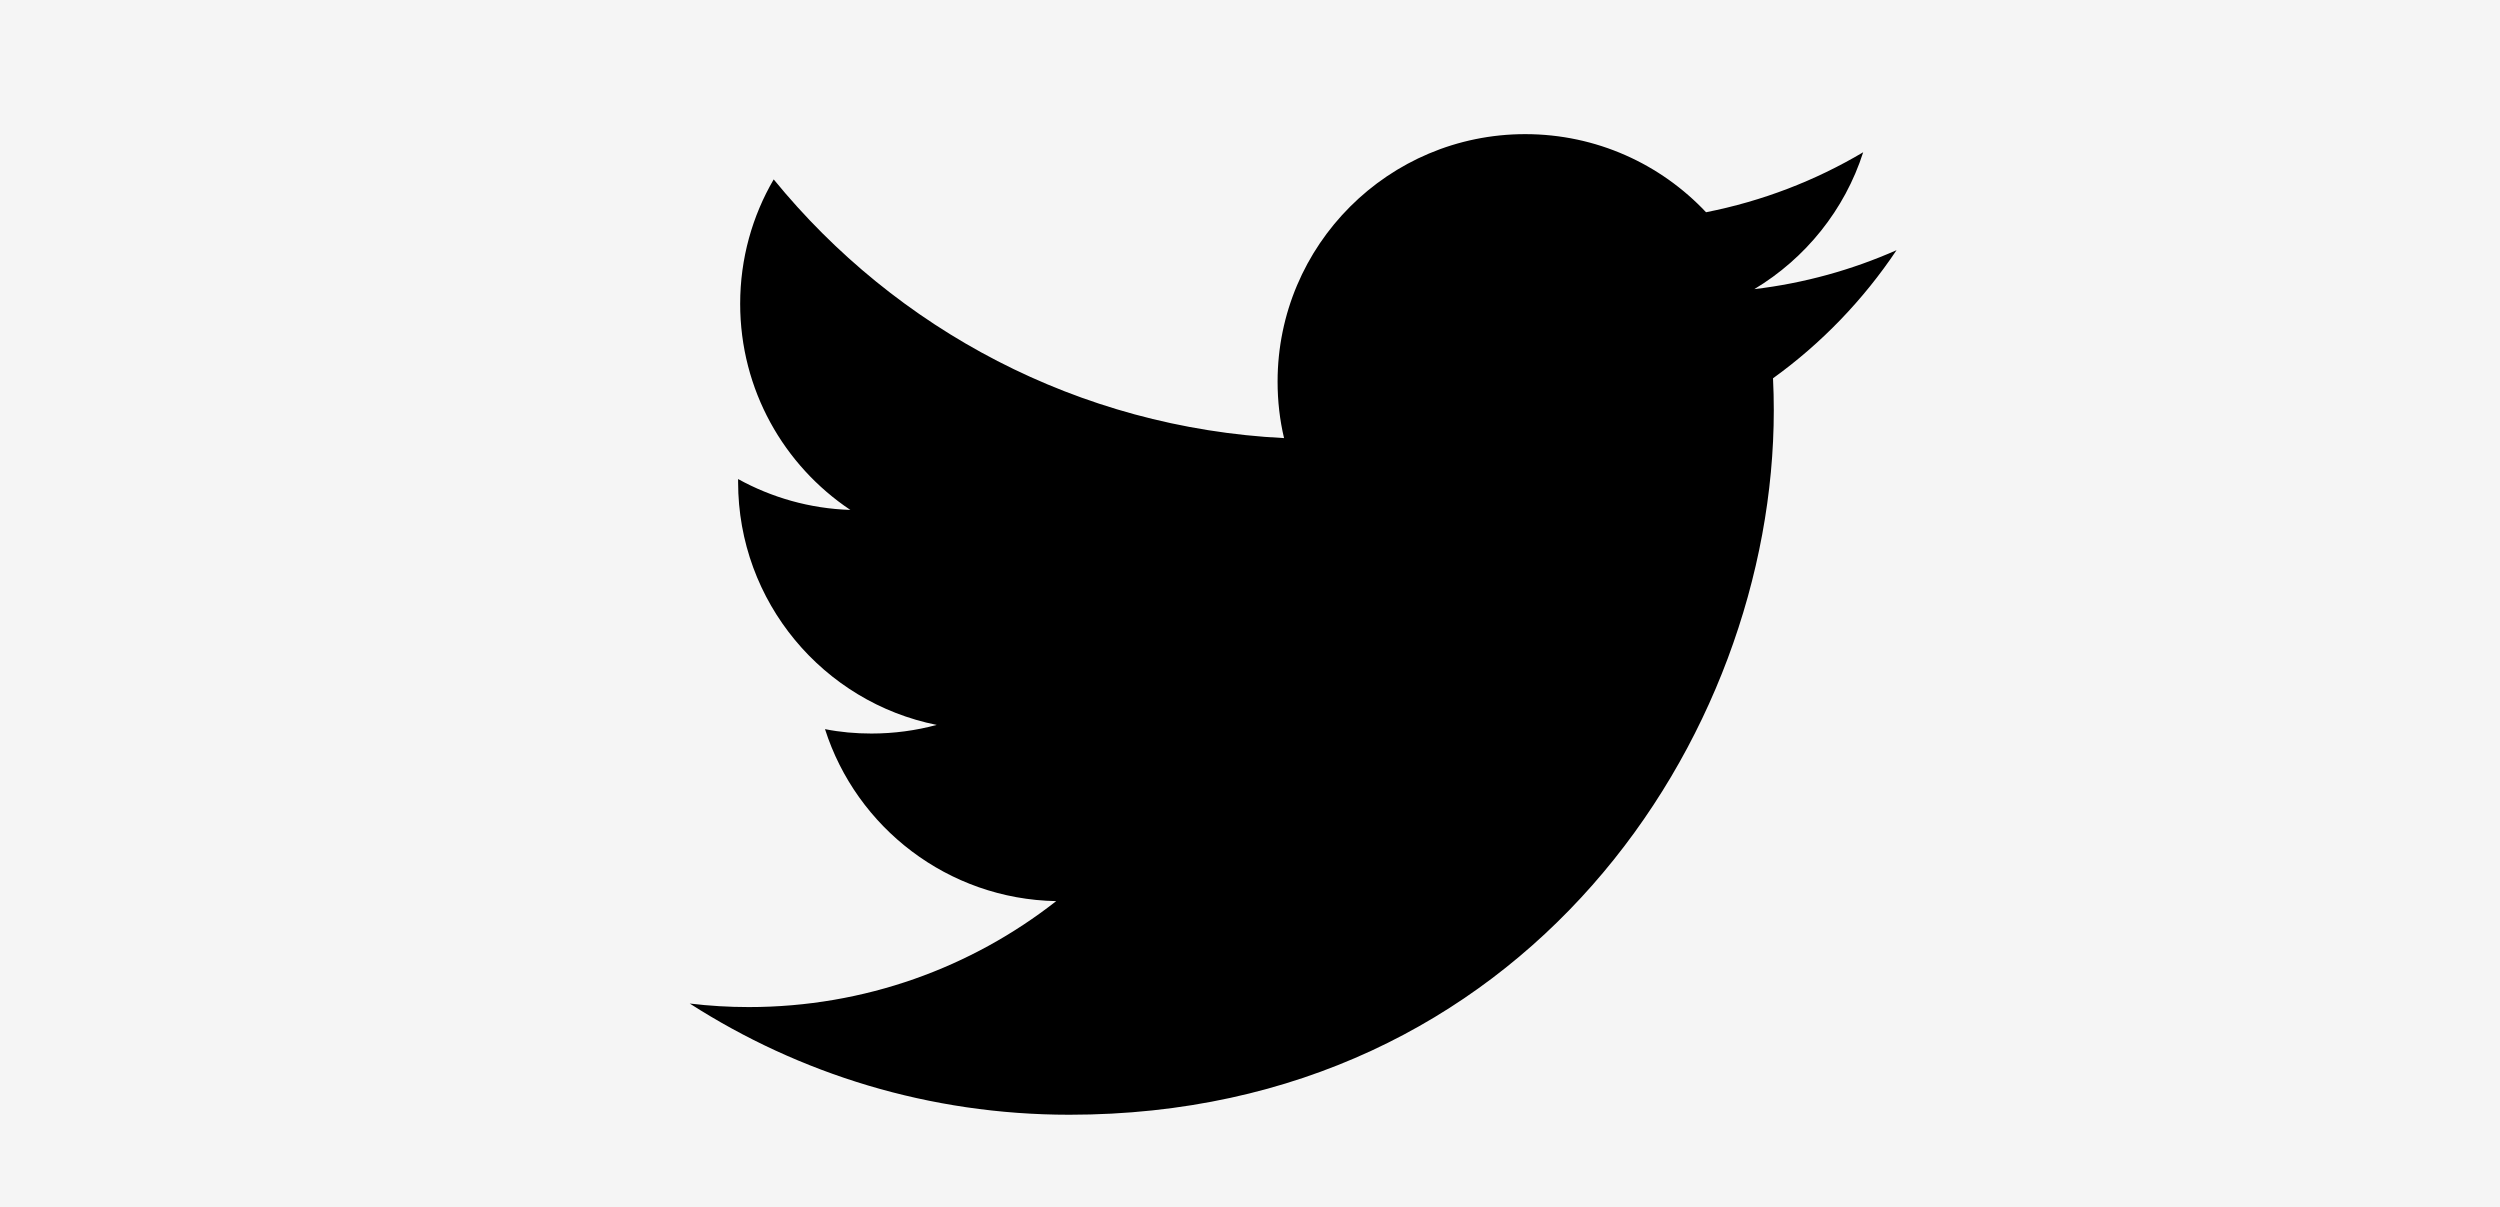
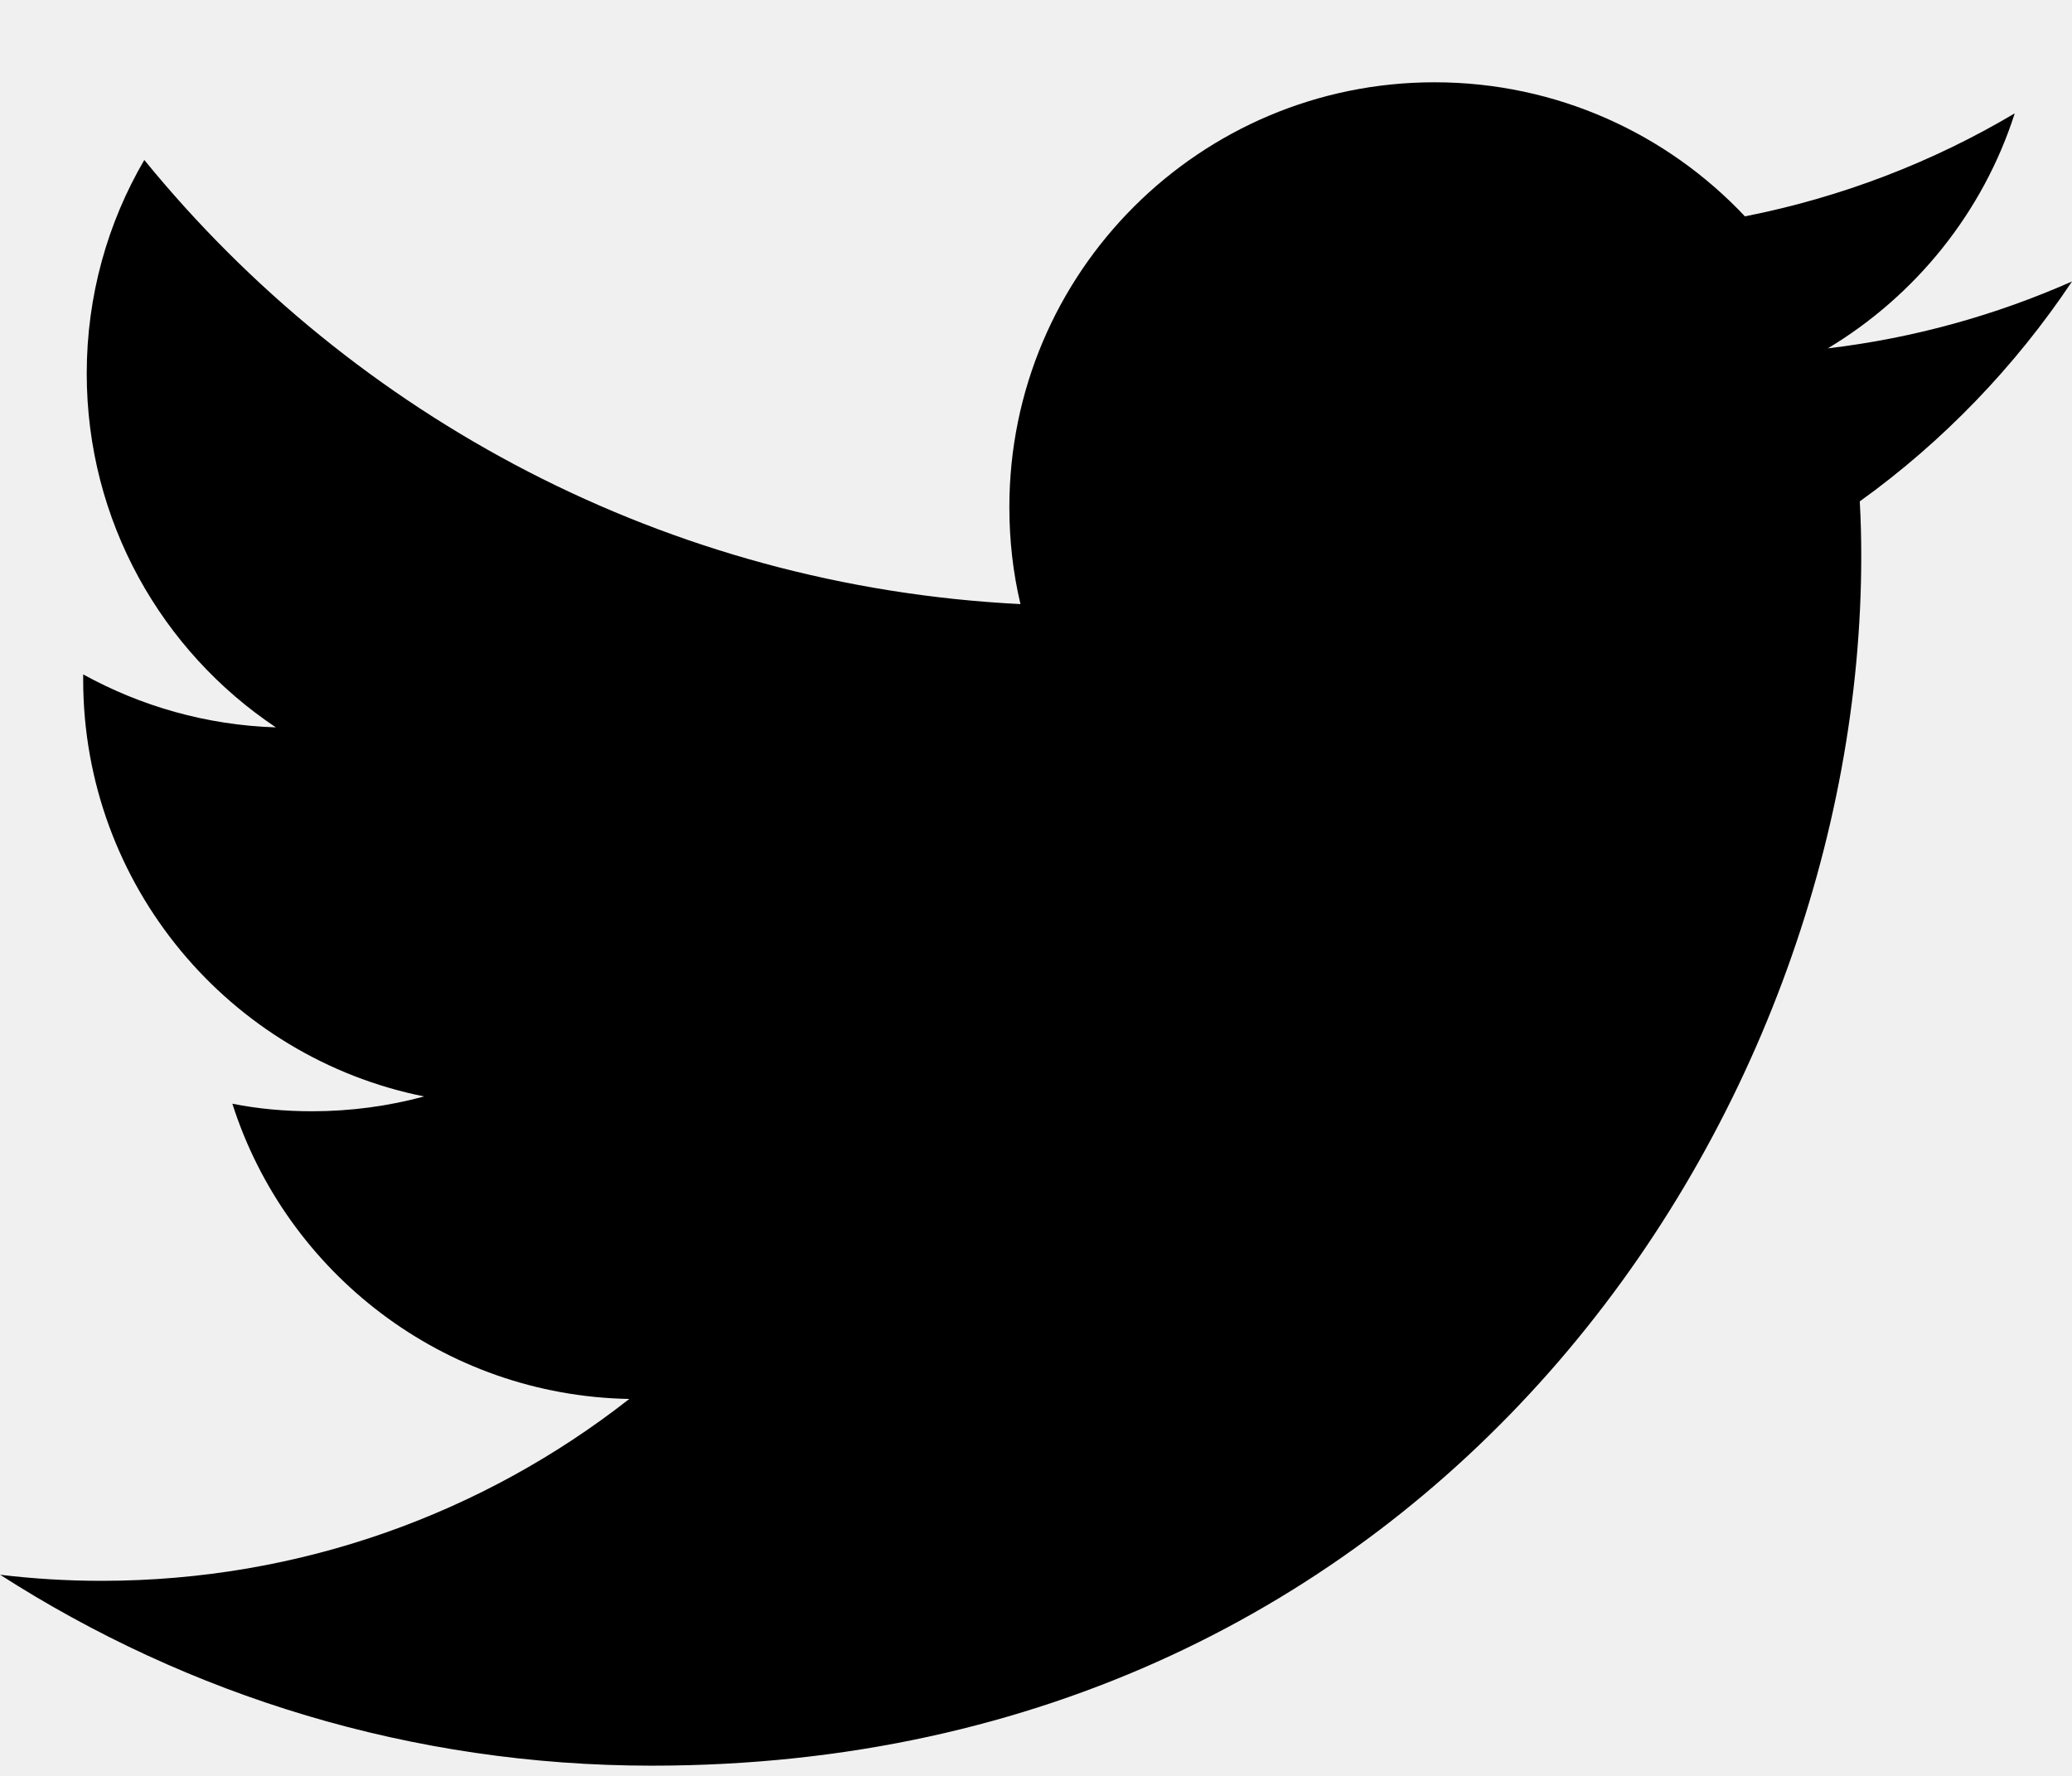
- <svg xmlns="http://www.w3.org/2000/svg" width="29" height="14" viewBox="0 0 29 14" fill="none">
-   <rect width="29" height="14" fill="#F5F5F5" />
-   <g clip-path="url(#clip0_1_131)">
-     <path d="M22 2.902C21.484 3.13 20.931 3.285 20.35 3.354C20.943 2.998 21.399 2.435 21.613 1.766C21.059 2.095 20.444 2.333 19.79 2.462C19.265 1.904 18.518 1.556 17.693 1.556C16.107 1.556 14.82 2.841 14.82 4.427C14.82 4.652 14.845 4.871 14.895 5.082C12.507 4.962 10.391 3.818 8.975 2.081C8.727 2.505 8.586 2.999 8.586 3.524C8.586 4.521 9.093 5.4 9.864 5.915C9.393 5.9 8.95 5.771 8.562 5.557C8.562 5.568 8.562 5.58 8.562 5.592C8.562 6.984 9.552 8.146 10.866 8.409C10.625 8.474 10.371 8.509 10.109 8.509C9.925 8.509 9.745 8.493 9.57 8.458C9.934 9.6 10.996 10.43 12.252 10.453C11.27 11.223 10.031 11.682 8.686 11.682C8.453 11.682 8.226 11.668 8.001 11.641C9.272 12.457 10.781 12.931 12.404 12.931C17.686 12.931 20.576 8.555 20.576 4.76C20.576 4.635 20.573 4.51 20.567 4.388C21.127 3.985 21.615 3.478 22 2.902Z" fill="black" />
-   </g>
-   <defs>
-     <clipPath id="clip0_1_131">
-       <rect width="14" height="14" fill="white" transform="translate(8)" />
-     </clipPath>
-   </defs>
+ <svg xmlns="http://www.w3.org/2000/svg" width="14" height="12" viewBox="0 0 14 12" fill="none">
+   <path d="M14 1.902C13.484 2.13 12.931 2.285 12.35 2.354C12.943 1.998 13.399 1.435 13.613 0.766C13.059 1.095 12.444 1.333 11.79 1.462C11.265 0.904 10.518 0.556 9.693 0.556C8.107 0.556 6.82 1.841 6.82 3.427C6.82 3.652 6.845 3.871 6.895 4.082C4.507 3.962 2.391 2.818 0.975 1.081C0.727 1.505 0.586 1.999 0.586 2.524C0.586 3.521 1.093 4.4 1.864 4.915C1.393 4.9 0.95 4.771 0.562 4.557C0.562 4.568 0.562 4.58 0.562 4.592C0.562 5.984 1.552 7.146 2.866 7.409C2.625 7.474 2.371 7.509 2.109 7.509C1.925 7.509 1.745 7.493 1.57 7.458C1.934 8.6 2.996 9.43 4.252 9.453C3.27 10.223 2.032 10.682 0.686 10.682C0.453 10.682 0.226 10.668 0.001 10.641C1.272 11.457 2.781 11.931 4.404 11.931C9.686 11.931 12.576 7.555 12.576 3.76C12.576 3.635 12.573 3.51 12.566 3.388C13.127 2.985 13.615 2.478 14 1.902Z" fill="black" />
</svg>
